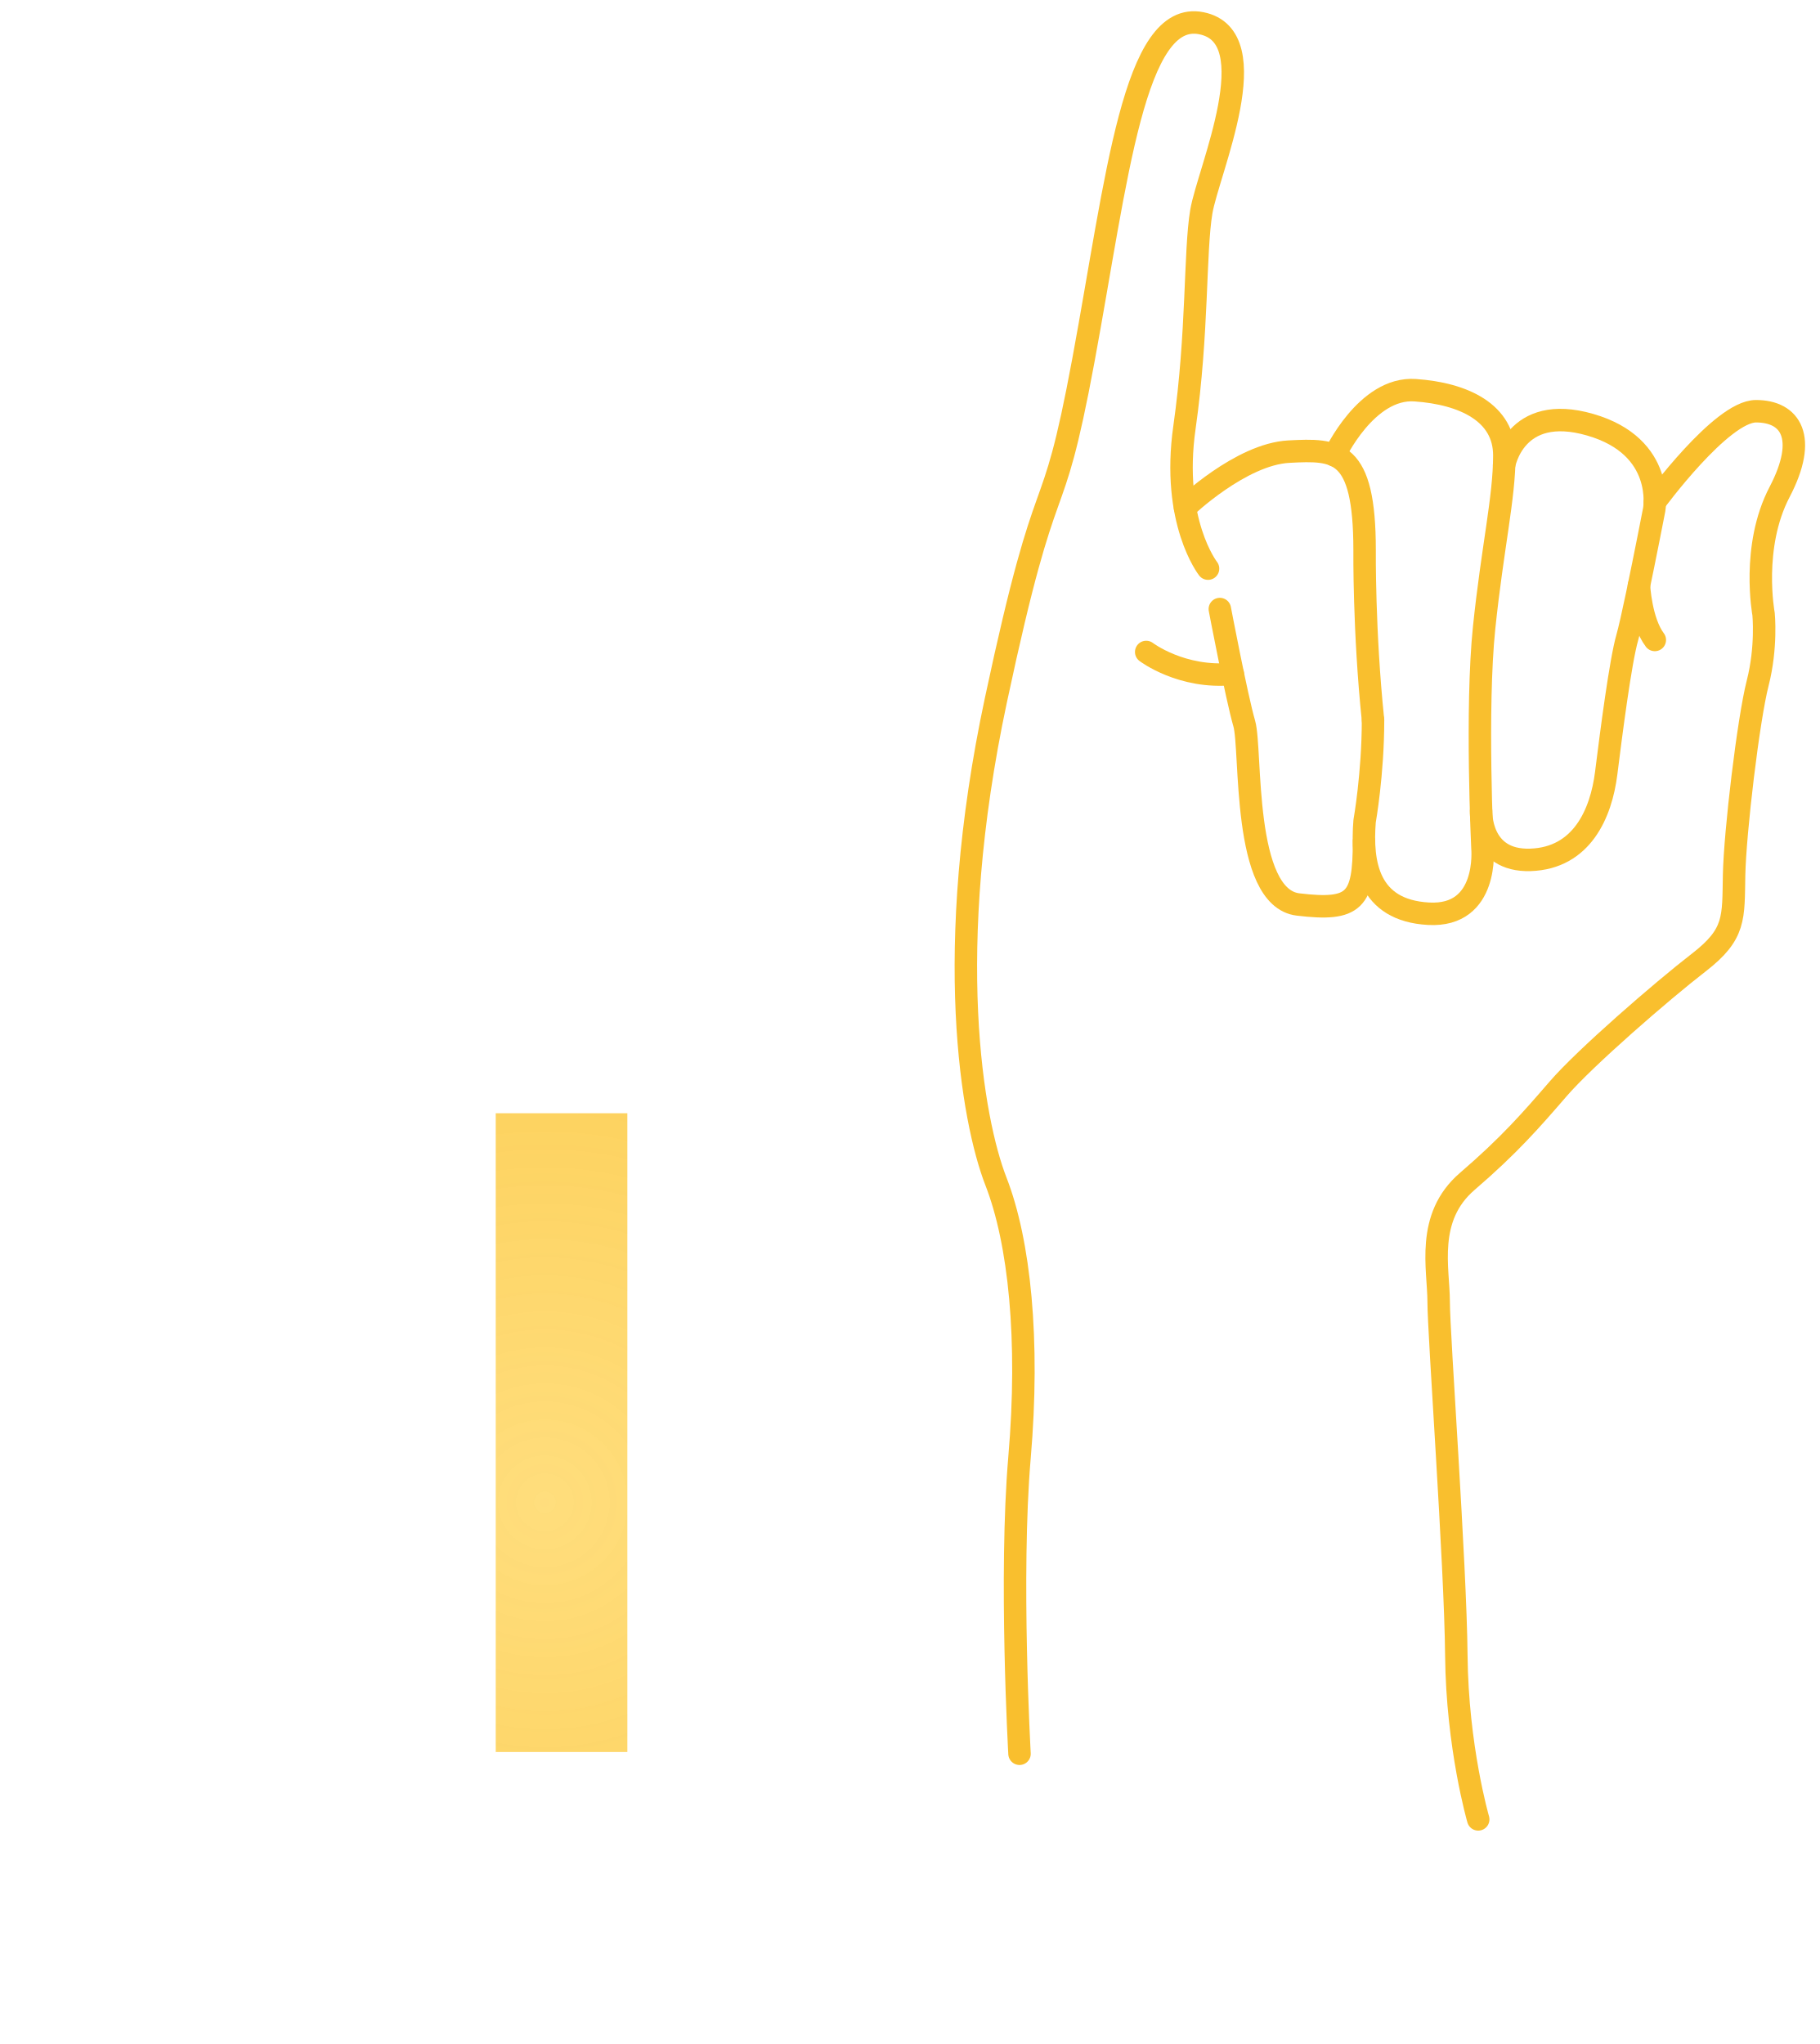
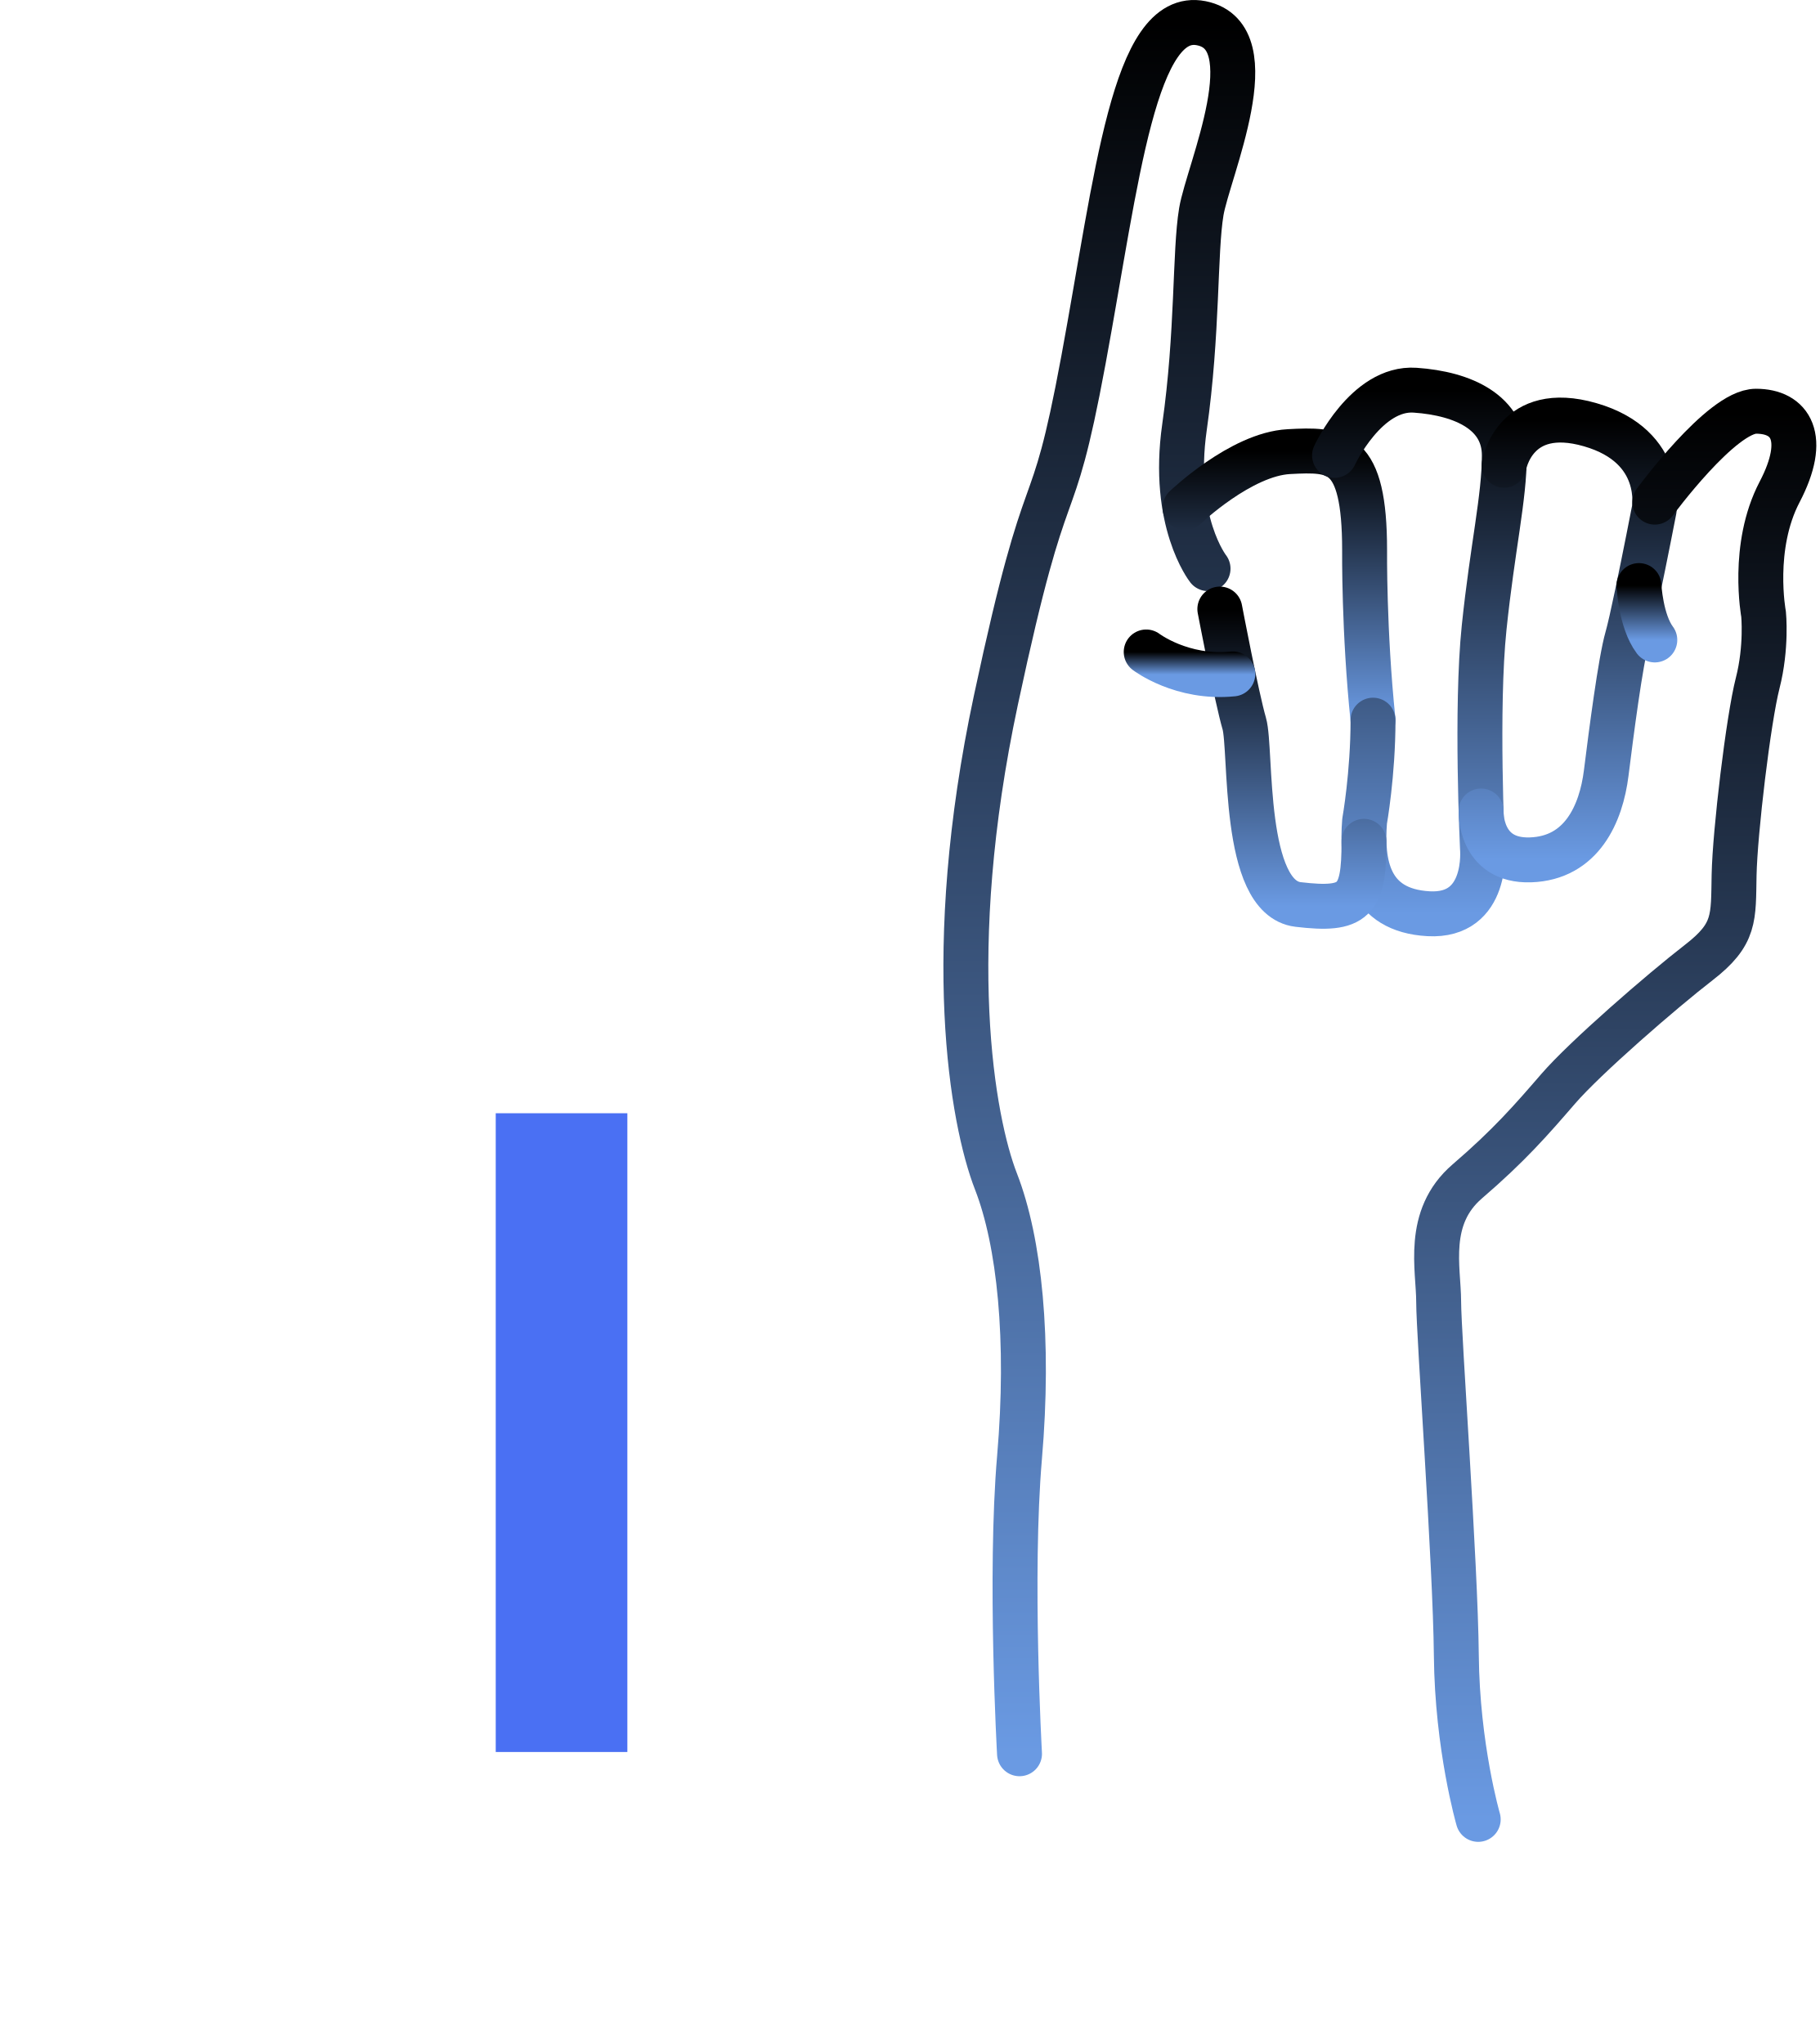
<svg xmlns="http://www.w3.org/2000/svg" width="81" height="91" viewBox="0 0 81 91" fill="none">
-   <path d="M45.389 78.078C45.389 78.078 44.939 70.134 45.389 64.887C45.839 59.641 45.389 55.294 44.339 52.596C43.29 49.898 41.941 42.404 44.339 31.162C46.738 19.92 46.738 24.117 48.236 16.023C49.734 7.929 50.484 0.435 53.482 1.034C56.48 1.633 53.782 7.629 53.482 9.427C53.182 11.226 53.332 14.823 52.733 19.021C52.134 23.218 53.782 25.316 53.782 25.316" stroke="#F9BF2E" stroke-miterlimit="10" stroke-linecap="round" stroke-linejoin="round" />
-   <path d="M61.127 32.061C60.715 28.088 60.752 24.491 60.752 24.491C60.752 19.994 59.515 19.994 57.38 20.107C55.243 20.219 52.757 22.602 52.757 22.602" stroke="#F9BF2E" stroke-miterlimit="10" stroke-linecap="round" stroke-linejoin="round" />
-   <path d="M59.414 20.274C59.414 20.274 60.828 17.222 63.001 17.372C65.174 17.522 66.973 18.38 66.973 20.274C66.973 22.168 66.449 24.342 66.074 27.939C65.699 31.537 65.999 37.757 65.999 37.757C65.999 37.757 66.299 40.83 63.6 40.68C60.903 40.53 60.603 38.432 60.752 36.559C60.752 36.559 61.127 34.46 61.127 32.062" stroke="#F9BF2E" stroke-miterlimit="10" stroke-linecap="round" stroke-linejoin="round" />
-   <path d="M54.307 27.115C54.307 27.115 55.056 31.049 55.394 32.211C55.731 33.373 55.281 39.968 57.792 40.268C60.303 40.567 60.734 40.116 60.724 37.456" stroke="#F9BF2E" stroke-miterlimit="10" stroke-linecap="round" stroke-linejoin="round" />
-   <path d="M65.938 36.105C65.938 36.105 65.849 38.356 68.135 38.282C70.421 38.207 71.283 36.22 71.508 34.422C71.733 32.623 72.144 29.438 72.445 28.389C72.644 27.695 73.104 25.426 73.393 23.97C73.54 23.225 73.644 22.693 73.644 22.693C73.644 22.693 74.168 19.883 70.795 18.909C67.423 17.935 66.963 20.71 66.963 20.71" stroke="#F9BF2E" stroke-miterlimit="10" stroke-linecap="round" stroke-linejoin="round" />
-   <path d="M73.672 22.355C73.672 22.355 76.64 18.308 78.177 18.308C79.713 18.308 80.5 19.47 79.227 21.905C77.952 24.341 78.514 27.339 78.514 27.339C78.514 27.339 78.664 28.801 78.252 30.412C77.839 32.024 77.24 37.045 77.202 38.956C77.164 40.867 77.277 41.58 75.628 42.853C73.98 44.127 70.569 47.087 69.371 48.474C68.172 49.861 67.197 50.985 65.323 52.596C63.45 54.207 64.049 56.493 64.049 57.954C64.049 59.416 64.798 69.608 64.836 73.693C64.874 77.778 65.81 81 65.81 81" stroke="#F9BF2E" stroke-miterlimit="10" stroke-linecap="round" stroke-linejoin="round" />
-   <path d="M51.029 29.026C51.029 29.026 52.614 30.234 54.885 30.004" stroke="#F9BF2E" stroke-miterlimit="10" stroke-linecap="round" stroke-linejoin="round" />
-   <path d="M72.966 26.07C72.966 26.07 73.046 27.659 73.672 28.491" stroke="#F9BF2E" stroke-miterlimit="10" stroke-linecap="round" stroke-linejoin="round" />
-   <path d="M27.93 78H22.07V49.562H27.93V78Z" fill="url(#paint0_diamond)" />
+   <path d="M45.389 78.078C45.389 78.078 44.939 70.134 45.389 64.887C45.839 59.641 45.389 55.294 44.339 52.596C43.29 49.898 41.941 42.404 44.339 31.162C46.738 19.92 46.738 24.117 48.236 16.023C49.734 7.929 50.484 0.435 53.482 1.034C56.48 1.633 53.782 7.629 53.482 9.427C53.182 11.226 53.332 14.823 52.733 19.021C52.134 23.218 53.782 25.316 53.782 25.316" stroke="url(#paint0_linear_8_186)" stroke-width="2" stroke-miterlimit="10" stroke-linecap="round" stroke-linejoin="round" />
+   <path d="M61.127 32.061C60.715 28.088 60.752 24.491 60.752 24.491C60.752 19.994 59.515 19.994 57.38 20.107C55.243 20.219 52.757 22.602 52.757 22.602" stroke="url(#paint1_linear_8_186)" stroke-width="2" stroke-miterlimit="10" stroke-linecap="round" stroke-linejoin="round" />
+   <path d="M59.414 20.274C59.414 20.274 60.828 17.222 63.001 17.372C65.174 17.522 66.973 18.38 66.973 20.274C66.973 22.168 66.449 24.342 66.074 27.939C65.699 31.537 65.999 37.757 65.999 37.757C65.999 37.757 66.299 40.83 63.6 40.68C60.903 40.53 60.603 38.432 60.752 36.559C60.752 36.559 61.127 34.46 61.127 32.062" stroke="url(#paint2_linear_8_186)" stroke-width="2" stroke-miterlimit="10" stroke-linecap="round" stroke-linejoin="round" />
+   <path d="M54.307 27.115C54.307 27.115 55.056 31.049 55.394 32.211C55.731 33.373 55.281 39.968 57.792 40.268C60.303 40.567 60.734 40.116 60.724 37.456" stroke="url(#paint3_linear_8_186)" stroke-width="2" stroke-miterlimit="10" stroke-linecap="round" stroke-linejoin="round" />
+   <path d="M65.938 36.105C65.938 36.105 65.849 38.356 68.135 38.282C70.421 38.207 71.283 36.22 71.508 34.422C71.733 32.623 72.144 29.438 72.445 28.389C72.644 27.695 73.104 25.426 73.393 23.97C73.54 23.225 73.644 22.693 73.644 22.693C73.644 22.693 74.168 19.883 70.795 18.909C67.423 17.935 66.963 20.71 66.963 20.71" stroke="url(#paint4_linear_8_186)" stroke-width="2" stroke-miterlimit="10" stroke-linecap="round" stroke-linejoin="round" />
+   <path d="M73.672 22.355C73.672 22.355 76.64 18.308 78.177 18.308C79.713 18.308 80.5 19.47 79.227 21.905C77.952 24.341 78.514 27.339 78.514 27.339C78.514 27.339 78.664 28.801 78.252 30.412C77.839 32.024 77.24 37.045 77.202 38.956C77.164 40.867 77.277 41.58 75.628 42.853C73.98 44.127 70.569 47.087 69.371 48.474C68.172 49.861 67.197 50.985 65.323 52.596C63.45 54.207 64.049 56.493 64.049 57.954C64.049 59.416 64.798 69.608 64.836 73.693C64.874 77.778 65.81 81 65.81 81" stroke="url(#paint5_linear_8_186)" stroke-width="2" stroke-miterlimit="10" stroke-linecap="round" stroke-linejoin="round" />
+   <path d="M51.029 29.026C51.029 29.026 52.614 30.234 54.885 30.004" stroke="url(#paint6_linear_8_186)" stroke-width="2" stroke-miterlimit="10" stroke-linecap="round" stroke-linejoin="round" />
+   <path d="M72.966 26.07C72.966 26.07 73.046 27.659 73.672 28.491" stroke="url(#paint7_linear_8_186)" stroke-width="2" stroke-miterlimit="10" stroke-linecap="round" stroke-linejoin="round" />
+   <path d="M27.93 78H22.07V49.562H27.93V78Z" fill="#456CF3" fill-opacity="0.97" />
  <defs>
-     <radialGradient id="paint0_diamond" cx="0" cy="0" r="1" gradientUnits="userSpaceOnUse" gradientTransform="translate(24.2424 66.8929) rotate(88.0754) scale(45.1147 45.0815)">
-       <stop stop-color="#FFD458" stop-opacity="0.78" />
-       <stop offset="1" stop-color="#F9BF2E" />
-     </radialGradient>
+     <linearGradient id="paint0_linear_8_186" x1="48.942" y1="1" x2="48.942" y2="78.078" gradientUnits="userSpaceOnUse">
+       <stop />
+       <stop offset="1" stop-color="#6A9AE3" />
+     </linearGradient>
+     <linearGradient id="paint1_linear_8_186" x1="56.942" y1="20.078" x2="56.942" y2="32.061" gradientUnits="userSpaceOnUse">
+       <stop />
+       <stop offset="1" stop-color="#6A9AE3" />
+     </linearGradient>
+     <linearGradient id="paint2_linear_8_186" x1="63.194" y1="17.366" x2="63.194" y2="40.686" gradientUnits="userSpaceOnUse">
+       <stop />
+       <stop offset="1" stop-color="#6A9AE3" />
+     </linearGradient>
+     <linearGradient id="paint3_linear_8_186" x1="57.516" y1="27.115" x2="57.516" y2="40.348" gradientUnits="userSpaceOnUse">
+       <stop />
+       <stop offset="1" stop-color="#6A9AE3" />
+     </linearGradient>
+     <linearGradient id="paint4_linear_8_186" x1="69.805" y1="18.702" x2="69.805" y2="38.283" gradientUnits="userSpaceOnUse">
+       <stop />
+       <stop offset="1" stop-color="#6A9AE3" />
+     </linearGradient>
+     <linearGradient id="paint5_linear_8_186" x1="71.91" y1="18.308" x2="71.91" y2="81" gradientUnits="userSpaceOnUse">
+       <stop />
+       <stop offset="1" stop-color="#6A9AE3" />
+     </linearGradient>
+     <linearGradient id="paint6_linear_8_186" x1="52.957" y1="29.026" x2="52.957" y2="30.033" gradientUnits="userSpaceOnUse">
+       <stop />
+       <stop offset="1" stop-color="#6A9AE3" />
+     </linearGradient>
+     <linearGradient id="paint7_linear_8_186" x1="73.319" y1="26.07" x2="73.319" y2="28.491" gradientUnits="userSpaceOnUse">
+       <stop />
+       <stop offset="1" stop-color="#6A9AE3" />
+     </linearGradient>
  </defs>
</svg>
